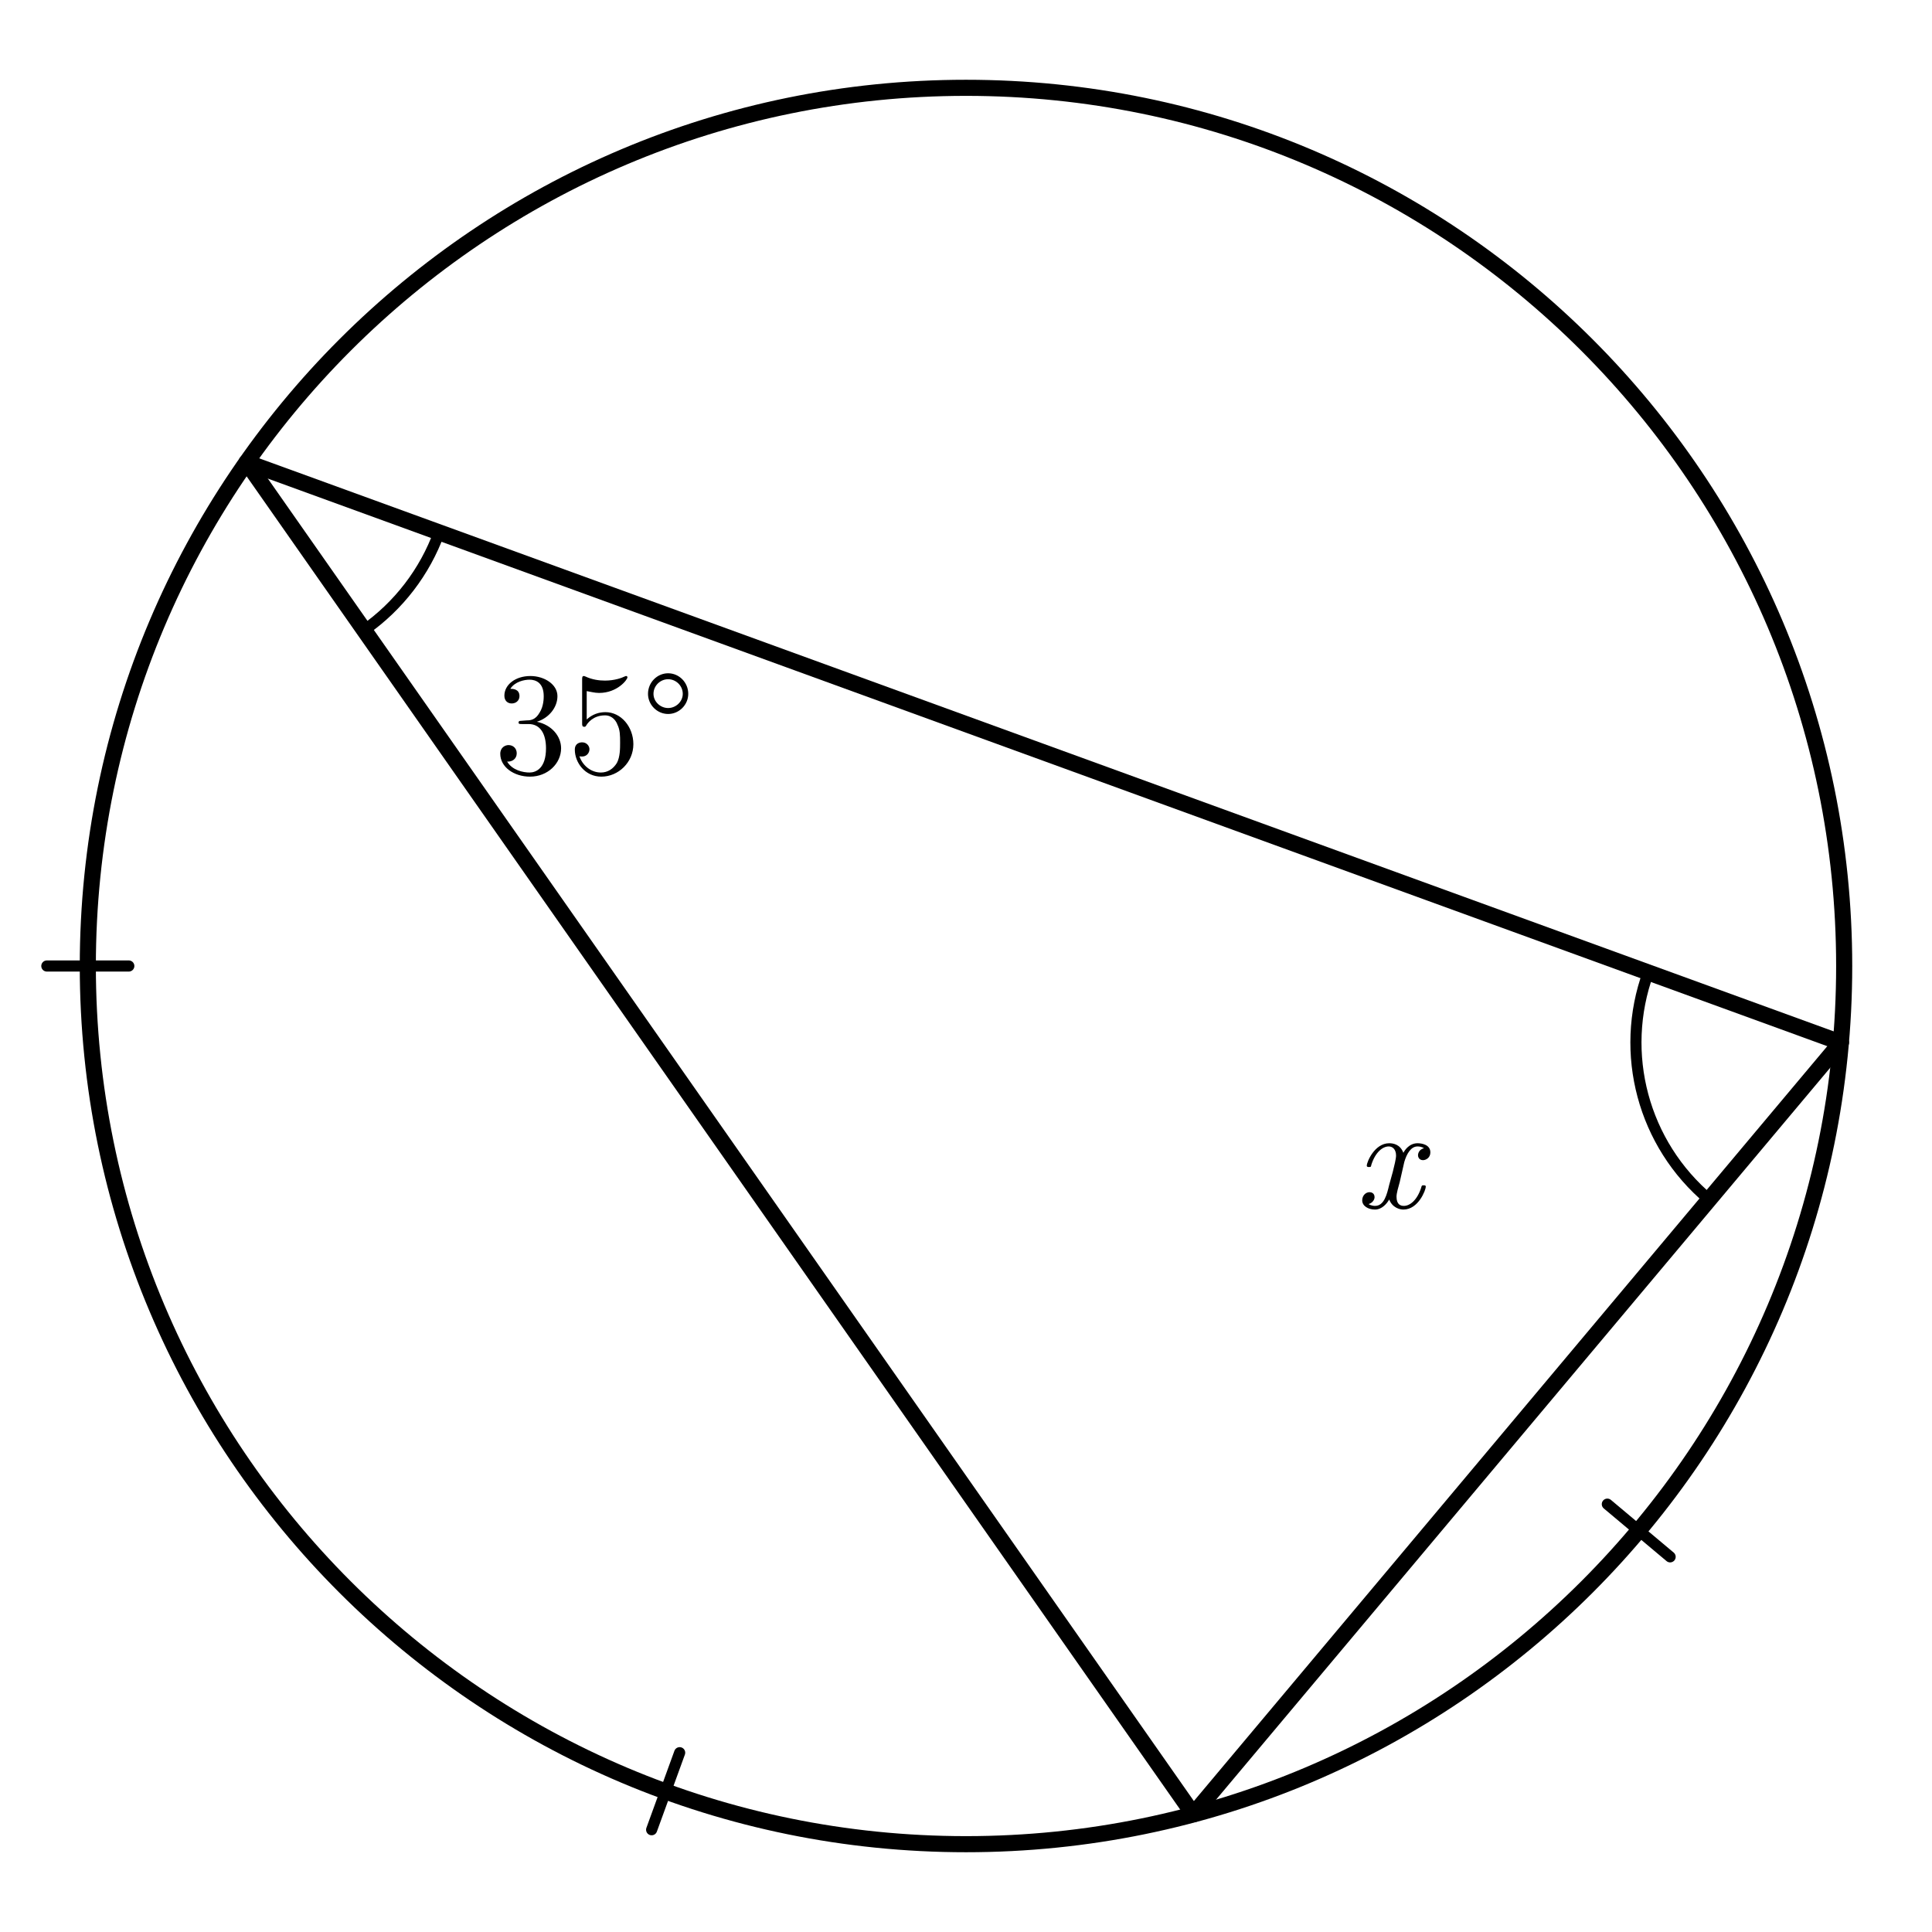
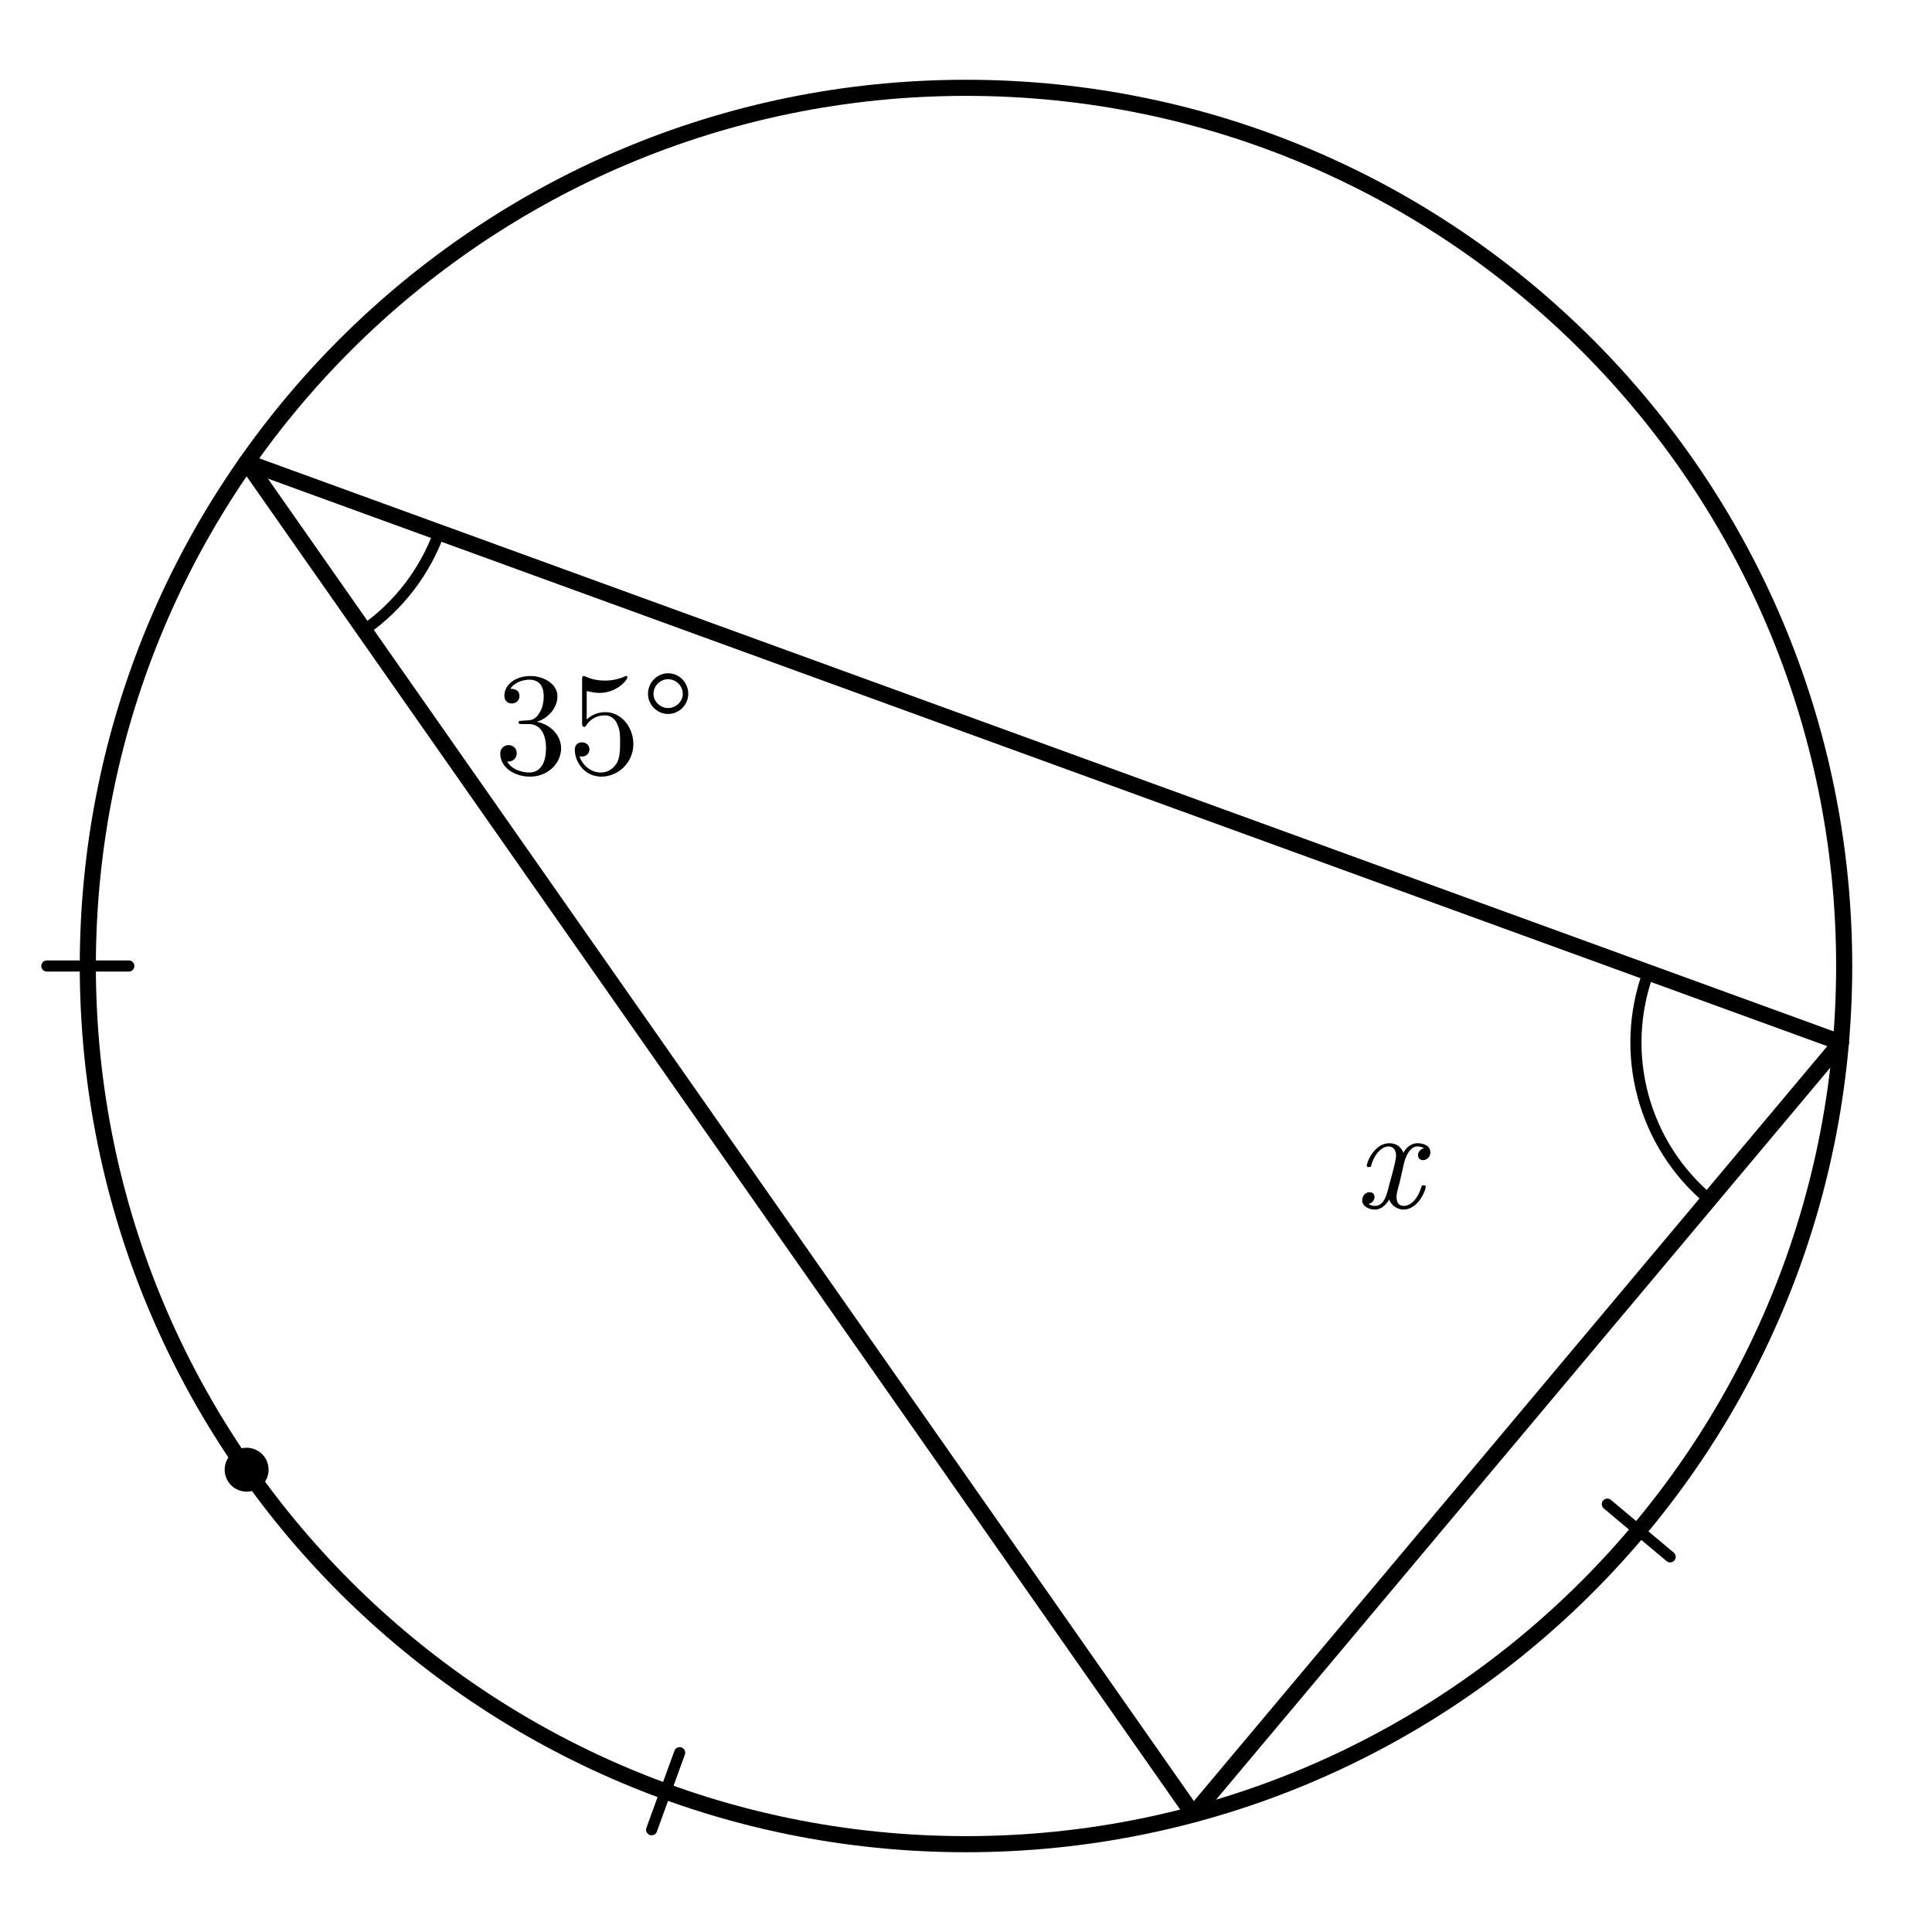
<svg xmlns="http://www.w3.org/2000/svg" width="66mm" height="66mm" viewBox="15 6 66 66">
  <style>
    .main{fill:none;stroke:#000;stroke-width:.55;stroke-linecap:round;stroke-linejoin:round}
    .angle-mark,.arc-tick{fill:none;stroke:#000;stroke-width:.38;stroke-linecap:round}
    .point{fill:#000}
    .label,.angle-label{fill:#000;font-family:"CMU Serif","Computer Modern Serif","Latin Modern Roman","Times New Roman",serif}
    .label{font-size:5.5px}
    .angle-label{font-size:5px}
    .var{font-style:italic}
  </style>
  <circle class="main" cx="48" cy="39" r="30" />
  <line class="main" x1="77.886" y1="41.615" x2="23.425" y2="21.793" />
  <line class="main" x1="77.886" y1="41.615" x2="55.765" y2="67.978" />
  <line class="main" x1="23.425" y1="21.793" x2="55.765" y2="67.978" />
  <line class="arc-tick" x1="19.4" y1="39" x2="16.6" y2="39" />
  <line class="arc-tick" x1="38.218" y1="65.875" x2="37.261" y2="68.506" />
  <line class="arc-tick" x1="69.909" y1="57.384" x2="72.054" y2="59.184" />
+   <circle class="point" cx="23.425" cy="56.207" r=".75" />
  <path class="angle-mark" d="M 30.003 24.187 A 7 7 0 0 1 27.44 27.527" />
  <text class="angle-label" x="35.325" y="32.424" text-anchor="middle">35°</text>
  <path class="angle-mark" d="M 71.308 39.221 A 7 7 0 0 0 73.387 46.977" />
  <text class="angle-label var" x="62.431" y="47.256" text-anchor="middle">x</text>
</svg>
